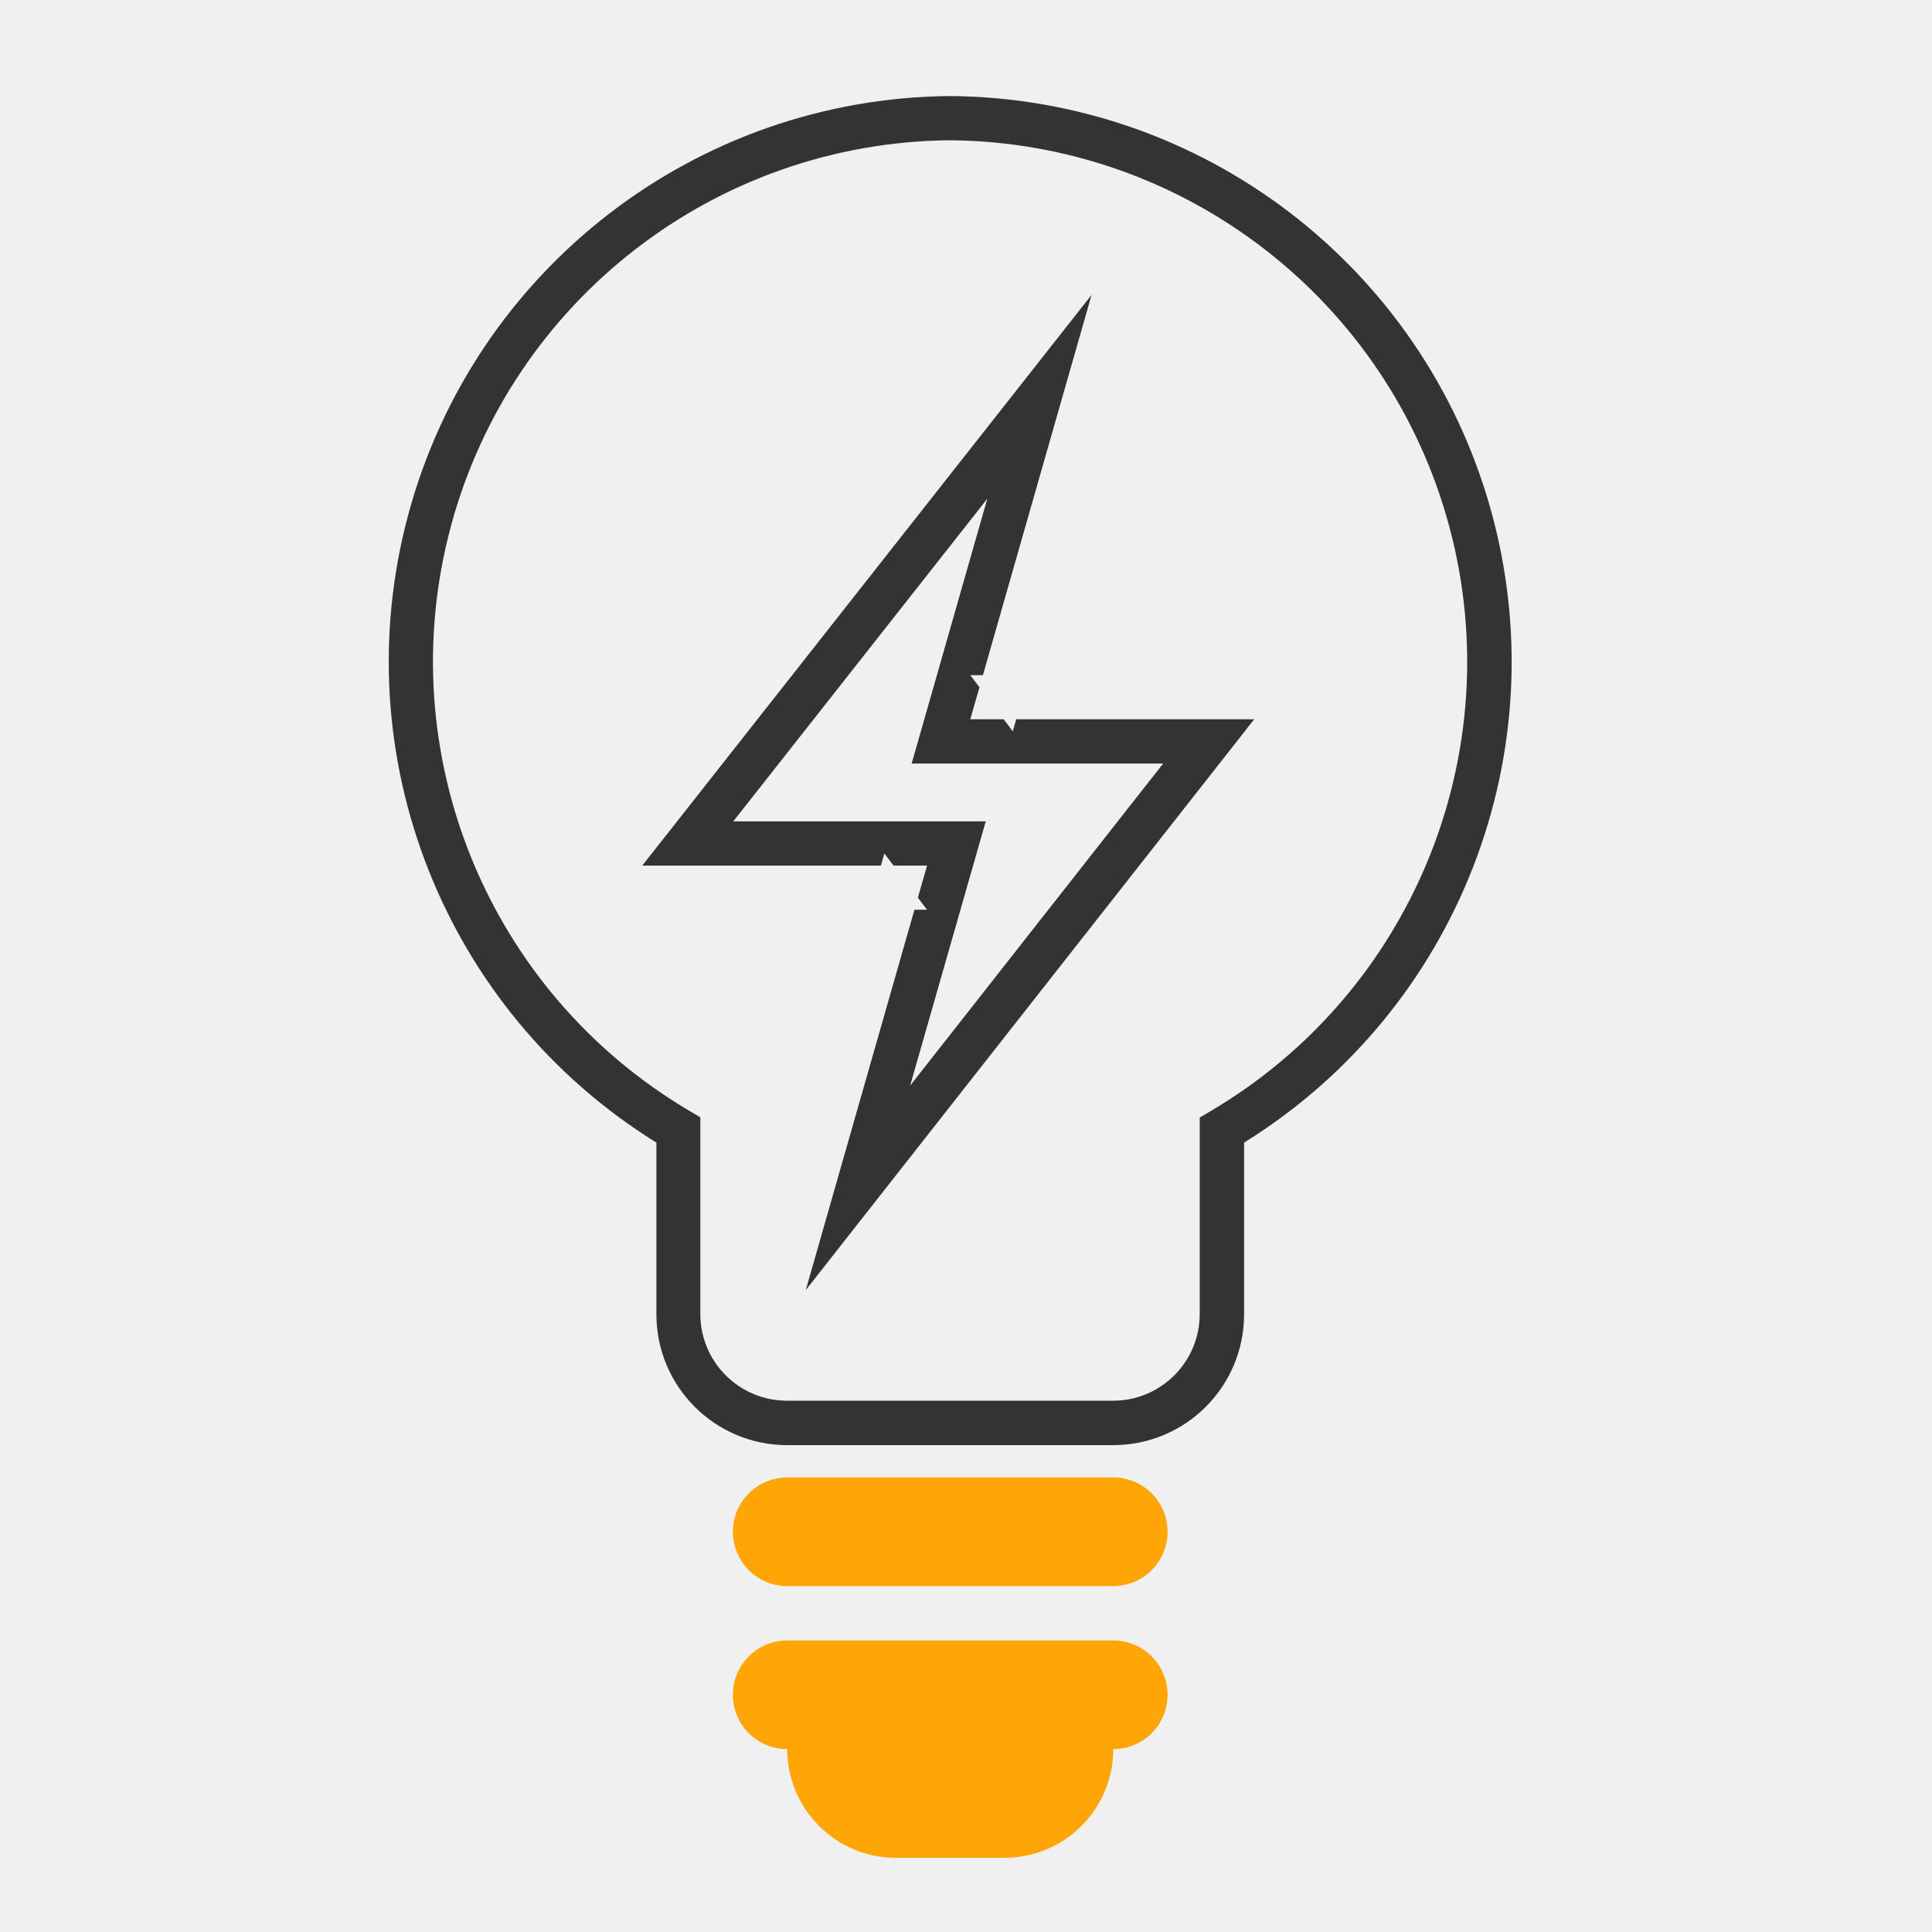
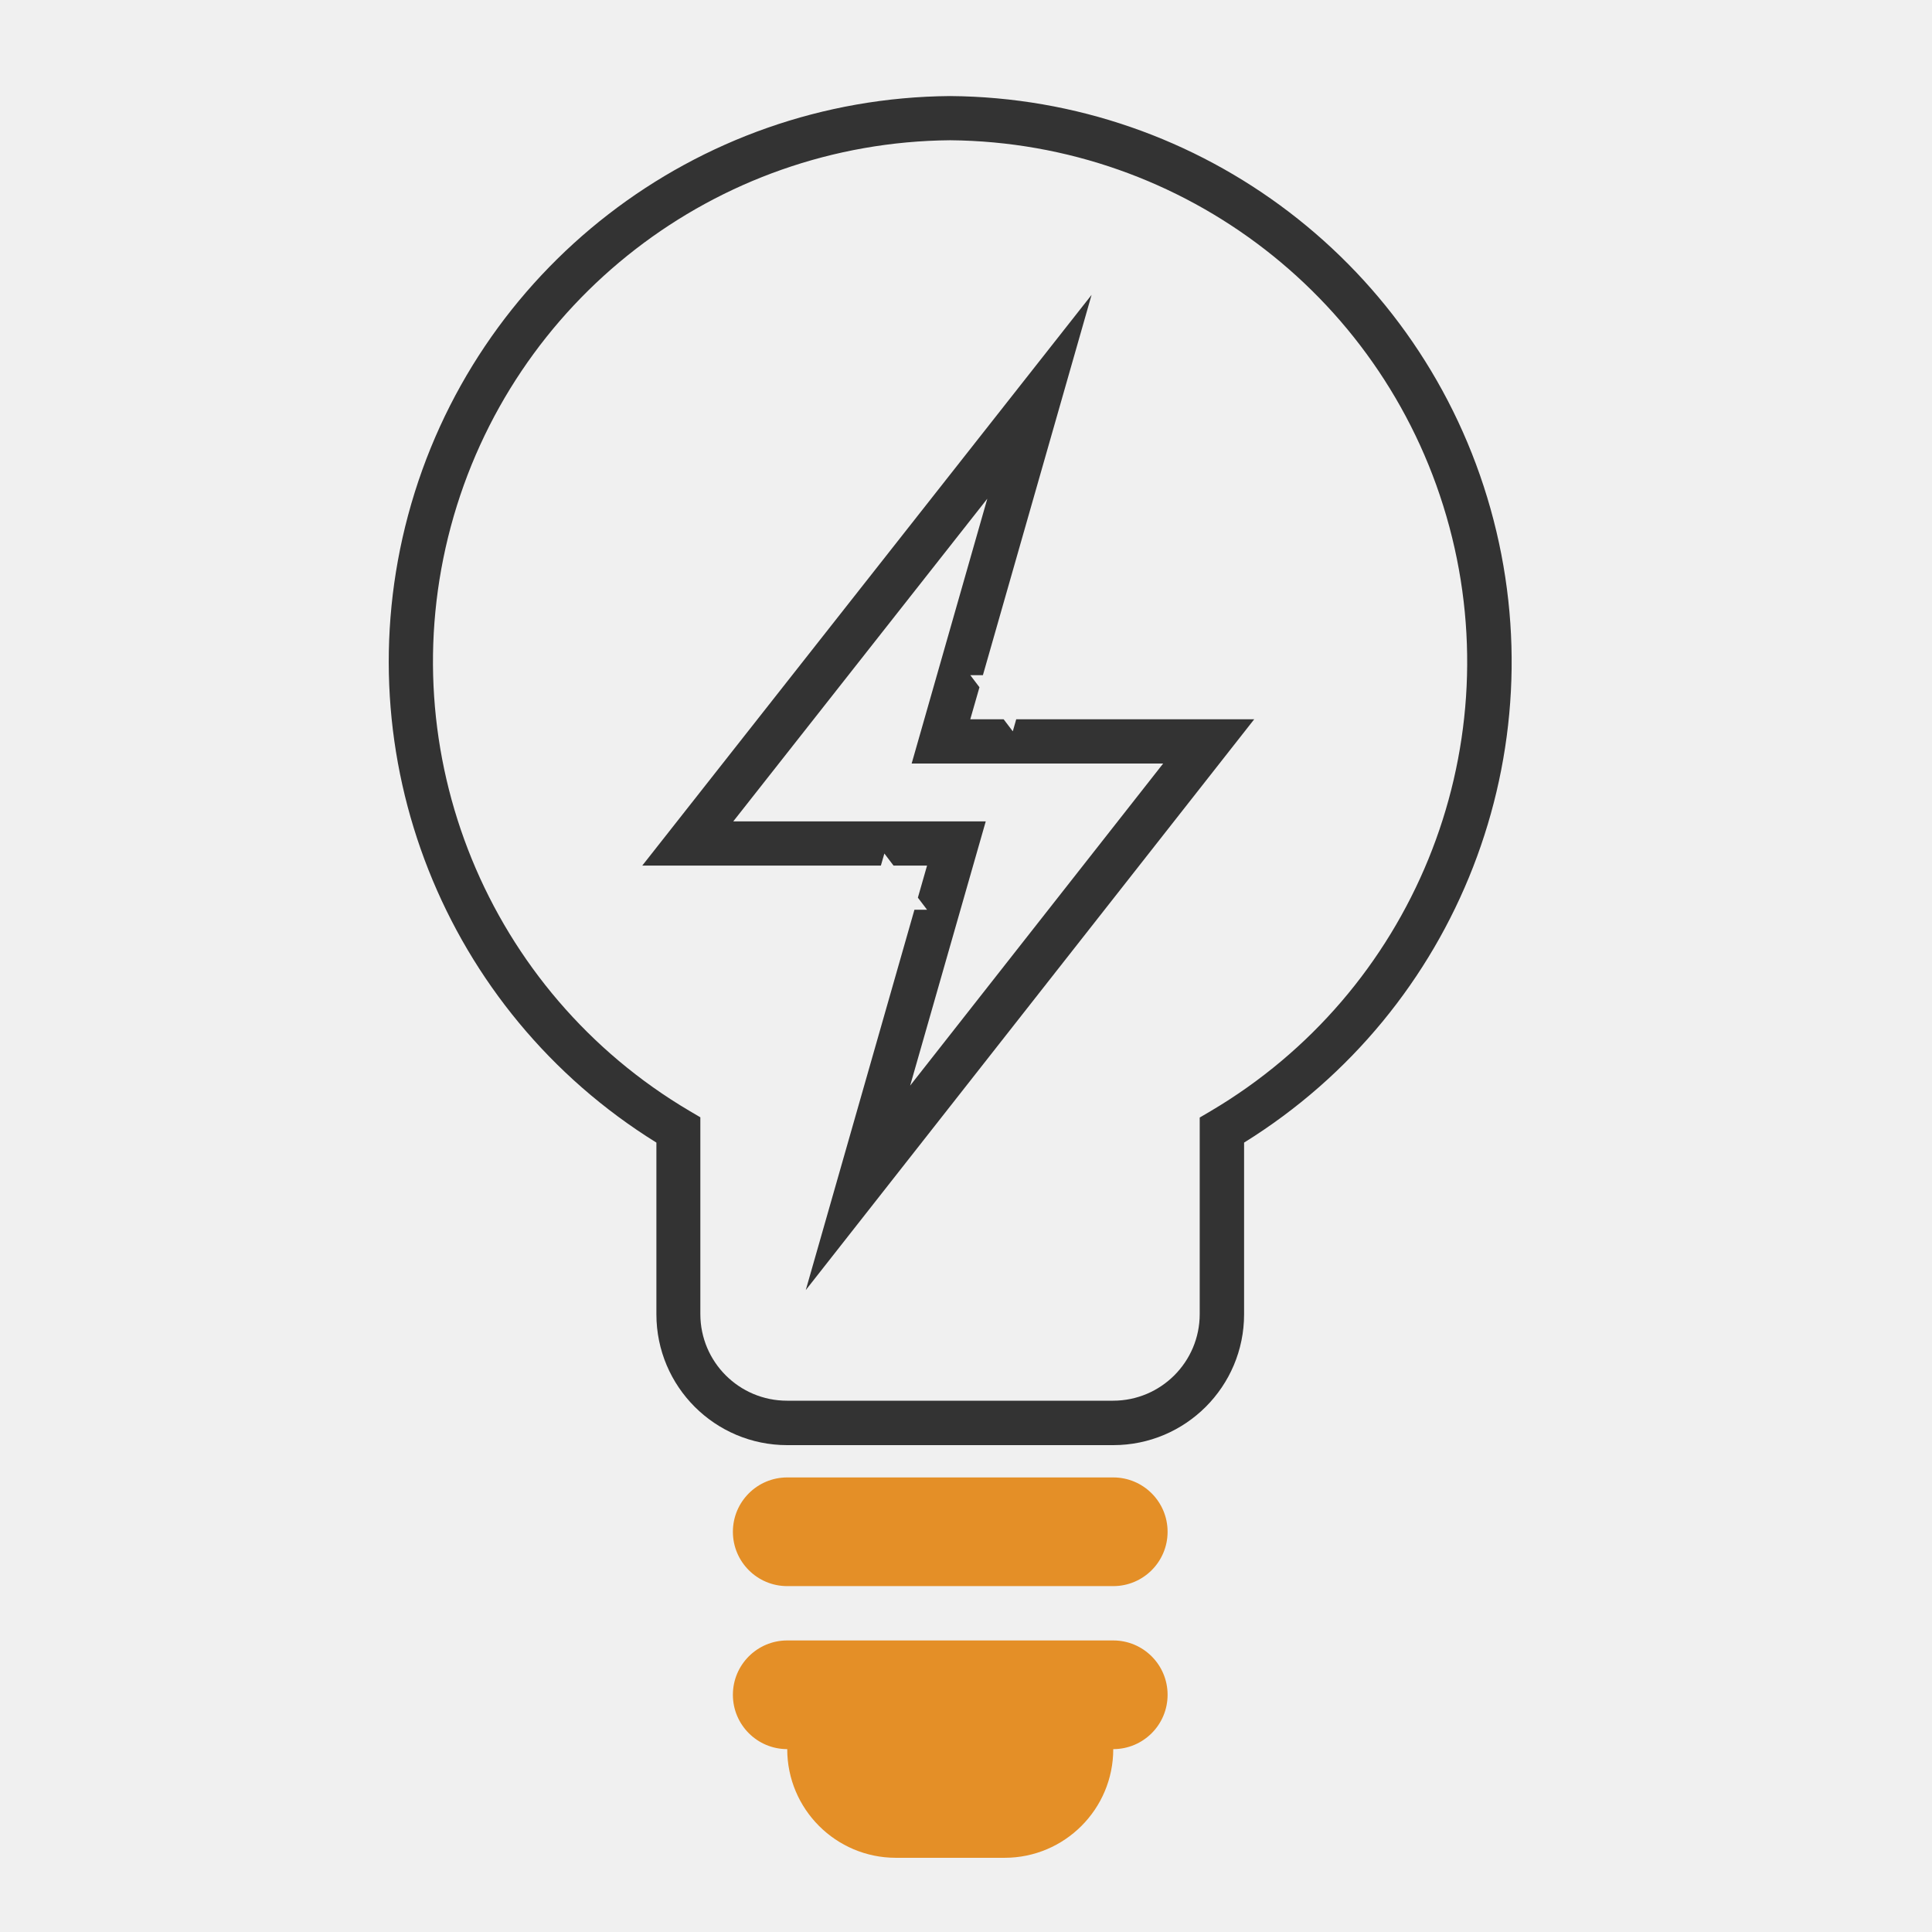
<svg xmlns="http://www.w3.org/2000/svg" width="32" height="32" viewBox="0 0 32 32">
  <rect width="32" height="32" fill="#fff" opacity="0" />
  <g transform="translate(6 1)">
-     <path d="M12.439,23.471h-5.4a.9.9,0,1,0,0,1.8h5.4a.9.9,0,1,0,0-1.8Zm0,2.7h-5.4a.9.9,0,1,0,0,1.8,1.8,1.8,0,0,0,1.8,1.8h1.8a1.8,1.8,0,0,0,1.8-1.8.9.9,0,1,0,0-1.8Z" fill="#ffa506" />
+     <path d="M12.439,23.471h-5.4a.9.9,0,1,0,0,1.8h5.4a.9.9,0,1,0,0-1.8Zm0,2.7h-5.4a.9.9,0,1,0,0,1.8,1.8,1.8,0,0,0,1.8,1.8h1.8a1.8,1.8,0,0,0,1.8-1.8.9.9,0,1,0,0-1.8Z" fill="#e48f27" />
    <path d="M.76,7.531A9.371,9.371,0,0,1,9.734.591a9.371,9.371,0,0,1,4.872,17.334v2.844a2.167,2.167,0,0,1-2.167,2.167h-5.4a2.167,2.167,0,0,1-2.167-2.167V17.925A9.372,9.372,0,0,1,.76,7.531Zm.707.19A8.64,8.64,0,0,0,5.42,17.4l.18.106v3.26A1.435,1.435,0,0,0,7.036,22.2h5.4a1.435,1.435,0,0,0,1.435-1.435V17.51l.18-.106A8.64,8.64,0,0,0,9.737,1.323,8.64,8.64,0,0,0,1.467,7.721Z" fill="#333" />
    <path d="M9.1,11.646,10.353,7.26,6.145,12.605h4.182L9.075,16.981l4.191-5.335Zm1.18-1.463h-.209l.152.2-.152.53h.552l.152.2.057-.2h3.942L7.346,20.368l1.8-6.3h.209l-.152-.2.152-.531H8.8l-.152-.2-.058.2H4.638L12.08,3.884Z" fill="#333" />
  </g>
</svg>
